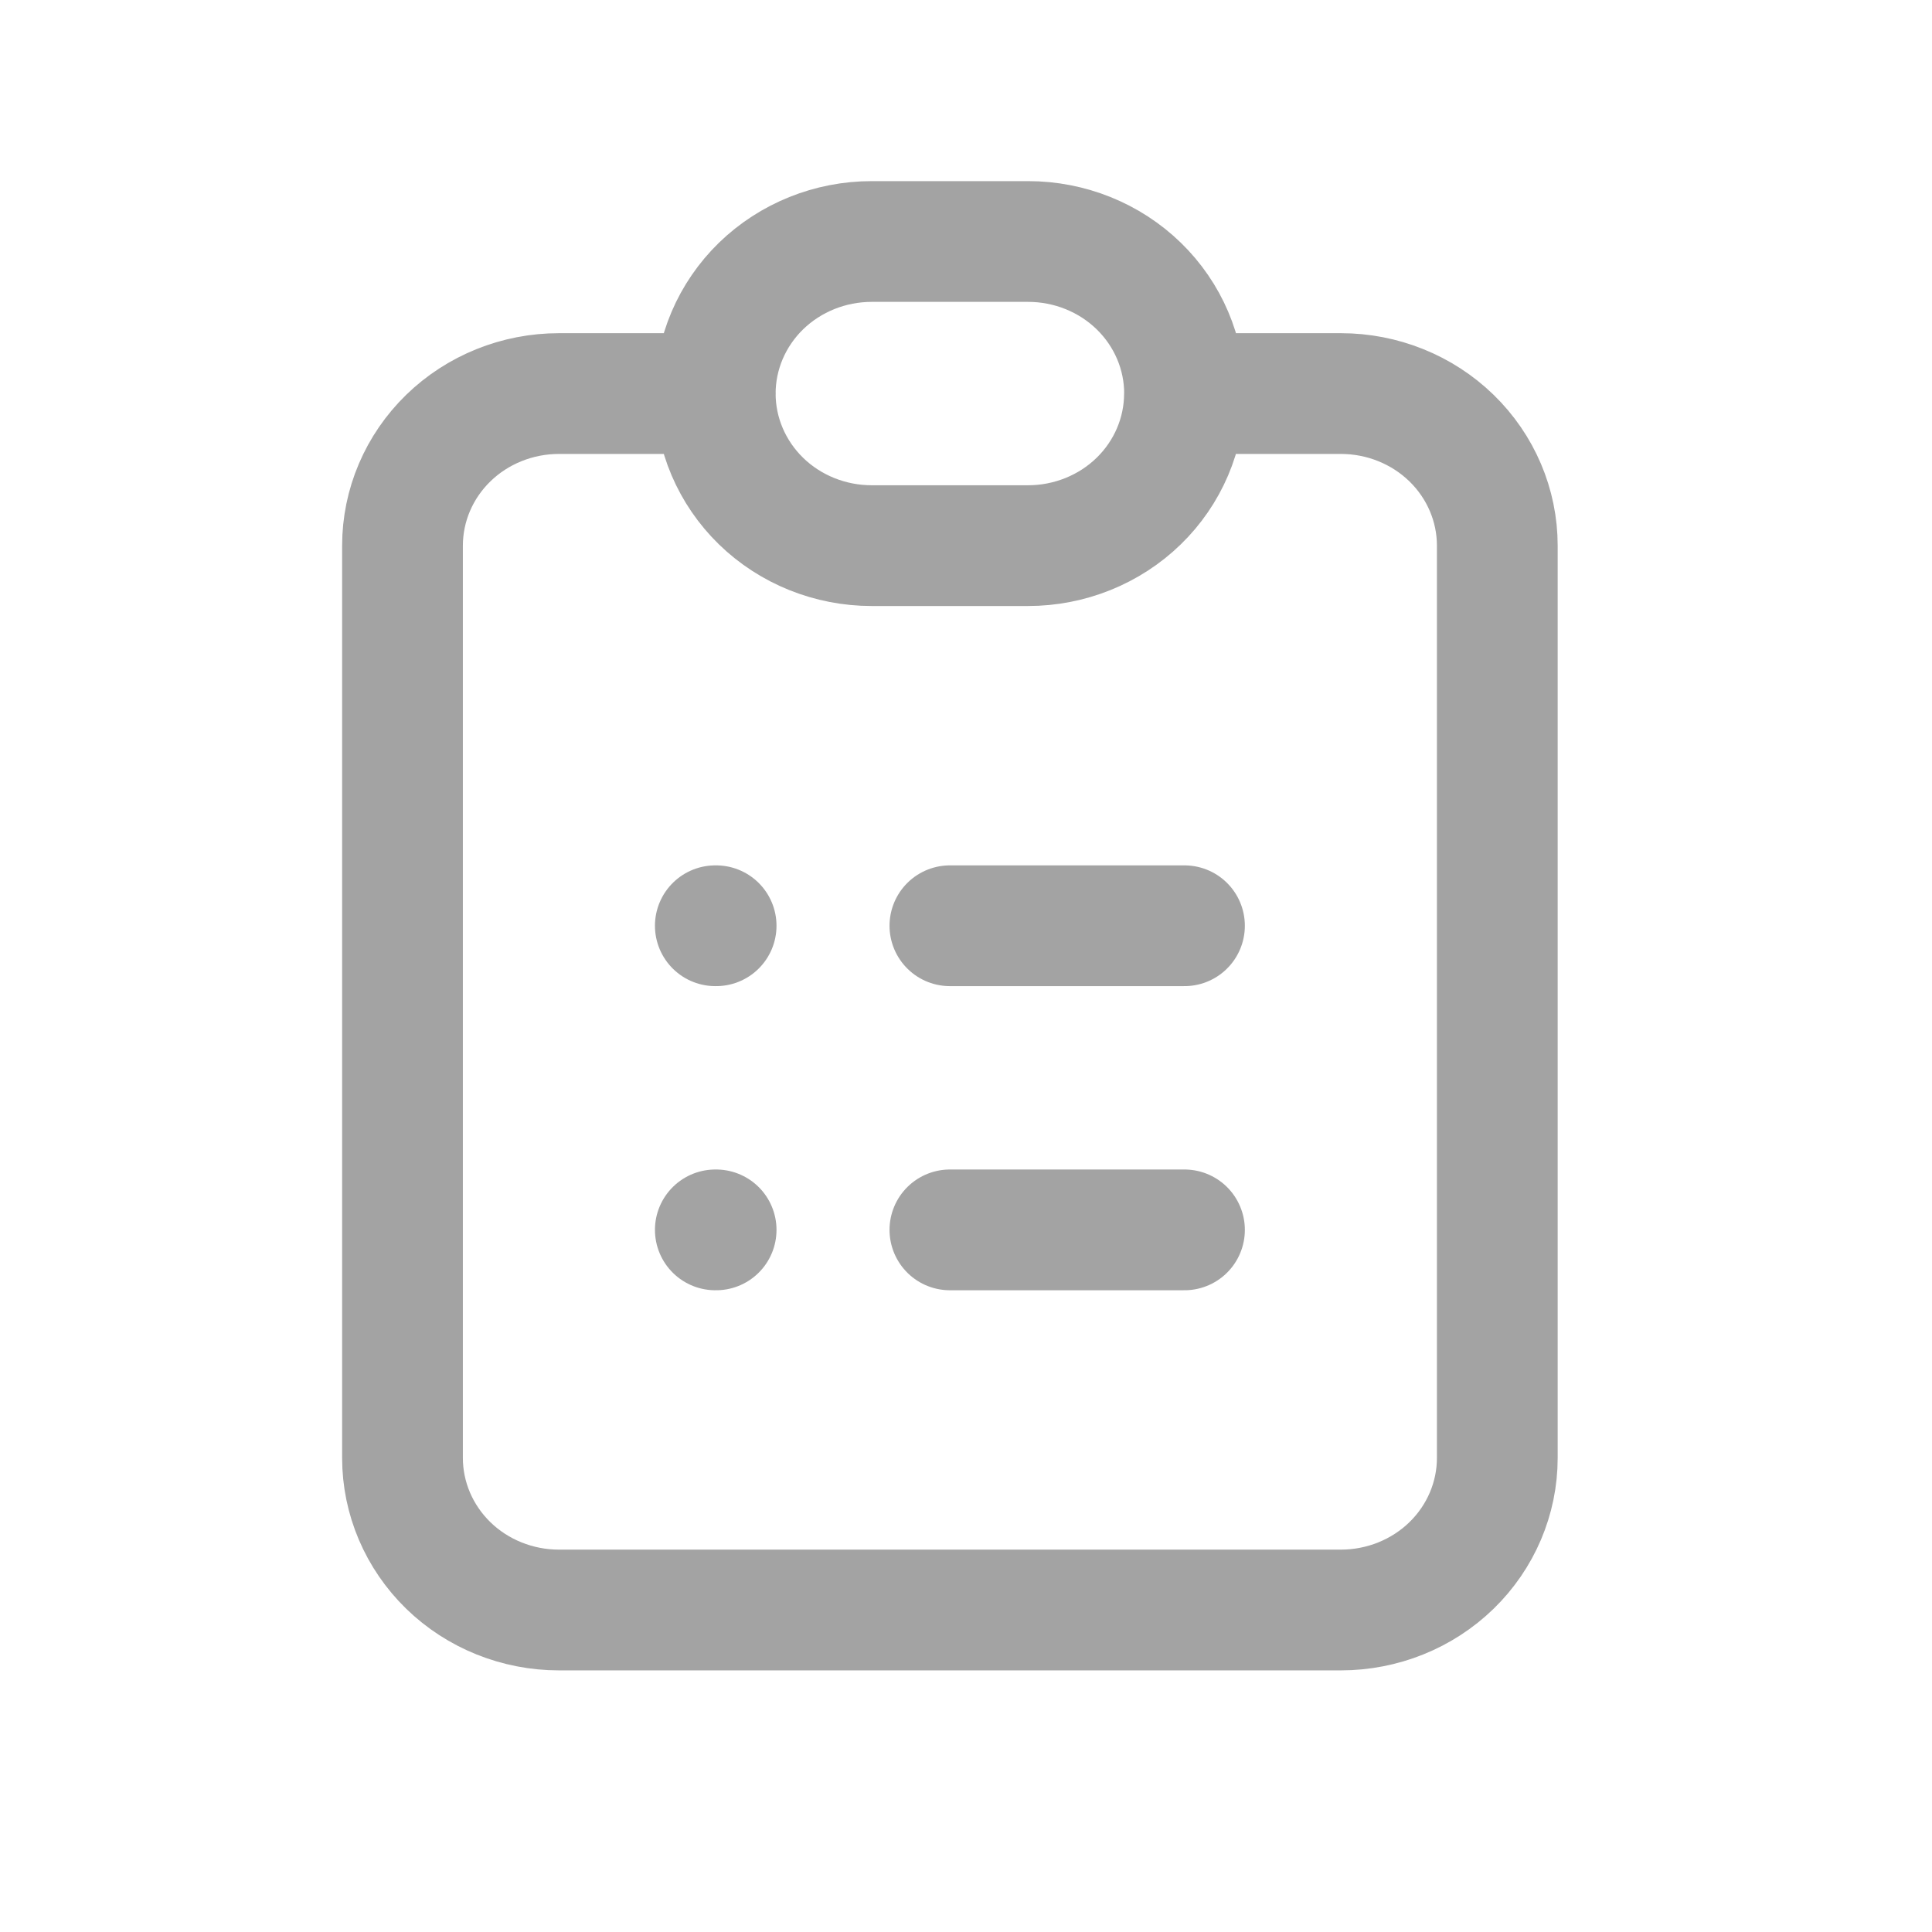
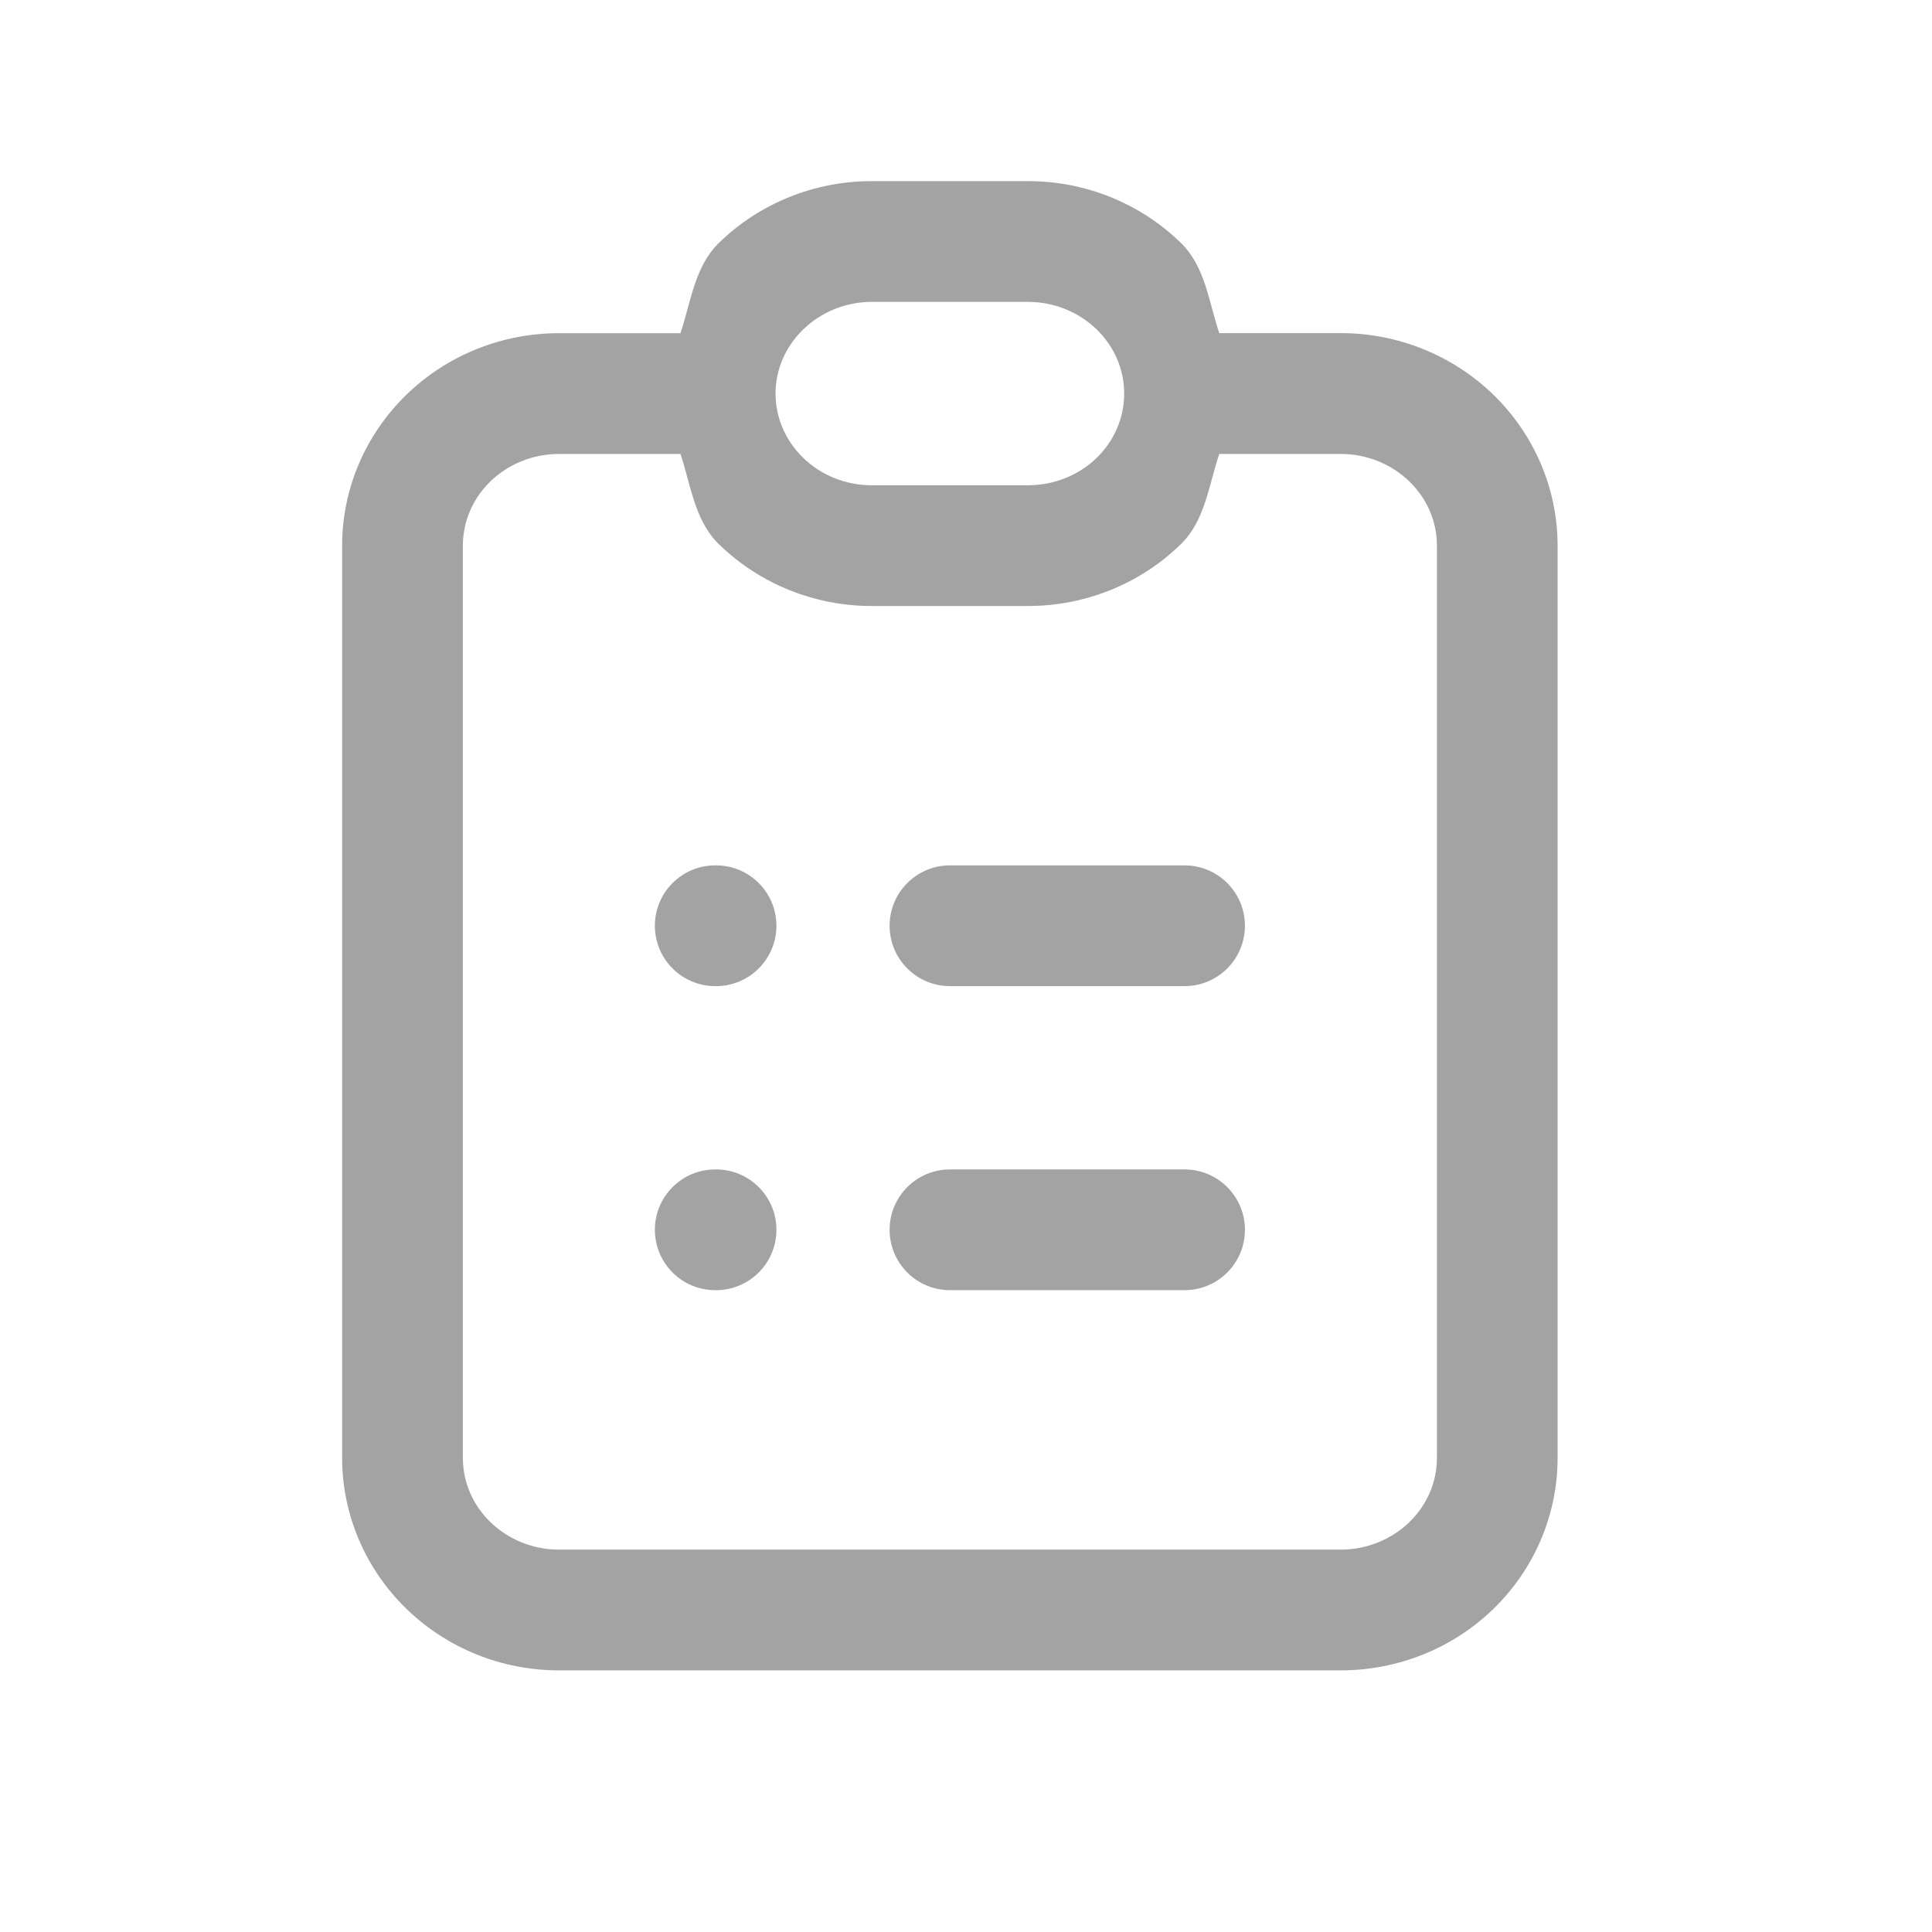
<svg xmlns="http://www.w3.org/2000/svg" width="24" height="24" viewBox="0 0 24 24" fill="none" version="1.1" id="svg1">
  <defs id="defs1" />
-   <path d="M 8.886,4.889 H 6.943 C 6.428,4.889 5.933,5.088 5.569,5.442 5.205,5.796 5,6.277 5,6.778 V 18.111 c 0,0.501 0.205,0.981 0.569,1.336 C 5.933,19.801 6.428,20 6.943,20 h 9.714 c 0.515,0 1.01,-0.199 1.374,-0.553 C 18.395,19.093 18.6,18.612 18.6,18.111 V 6.778 C 18.6,6.277 18.395,5.796 18.031,5.442 17.667,5.088 17.172,4.889 16.657,4.889 h -1.943 m -5.829,0 c 0,0.501 0.205,0.981 0.569,1.336 0.364,0.354 0.859,0.553 1.374,0.553 h 1.943 c 0.515,0 1.01,-0.199 1.374,-0.553 0.364,-0.354 0.569,-0.835 0.569,-1.336 m -5.829,0 c 0,-0.501 0.205,-0.981 0.569,-1.336 C 9.819,3.199 10.313,3 10.829,3 h 1.943 c 0.515,0 1.01,0.199 1.374,0.553 0.364,0.354 0.569,0.835 0.569,1.336 M 11.8,11.5 h 2.914 M 11.8,15.278 h 2.914 M 8.886,11.5 h 0.01 m -0.01,3.778 h 0.01" stroke="#a3a3a3" stroke-width="1.5" stroke-linecap="round" stroke-linejoin="round" id="path1" style="fill:none" />
+   <path style="color:#000000;fill:#a3a3a3;fill-opacity:1;stroke-linecap:round;stroke-linejoin:round;-inkscape-stroke:none" d="m 10.828,2.25 c -0.708,0 -1.39,0.273 -1.896,0.766 C 8.628,3.311 8.585,3.745 8.453,4.139 H 6.943 c -0.708,0 -1.39,0.273 -1.896,0.766 C 4.54,5.397 4.25,6.072 4.25,6.777 V 18.111 c 0,0.705 0.29,1.38 0.797,1.873 C 5.554,20.477 6.235,20.75 6.943,20.75 H 16.656 c 0.708,0 1.392,-0.273 1.898,-0.766 0.507,-0.493 0.795,-1.168 0.795,-1.873 V 6.777 c 0,-0.705 -0.29,-1.38 -0.797,-1.873 -0.507,-0.492 -1.189,-0.766 -1.896,-0.766 H 15.146 C 15.014,3.745 14.972,3.311 14.668,3.016 14.161,2.523 13.48,2.25 12.771,2.25 Z m 0,1.5 h 1.943 c 0.322,0 0.63,0.126 0.852,0.342 0.222,0.216 0.342,0.5 0.342,0.797 0,0.297 -0.12,0.583 -0.342,0.799 -0.222,0.216 -0.529,0.34 -0.852,0.34 h -1.943 c -0.322,0 -0.628,-0.124 -0.85,-0.34 -0.222,-0.216 -0.344,-0.502 -0.344,-0.799 0,-0.297 0.122,-0.581 0.344,-0.797 C 10.201,3.876 10.506,3.75 10.828,3.75 Z M 6.943,5.639 H 8.453 c 0.132,0.394 0.175,0.828 0.479,1.123 0.507,0.493 1.188,0.766 1.896,0.766 h 1.943 c 0.708,0 1.39,-0.273 1.896,-0.766 0.304,-0.295 0.346,-0.729 0.479,-1.123 h 1.51 c 0.322,0 0.63,0.126 0.852,0.342 0.222,0.216 0.342,0.5 0.342,0.797 V 18.111 c 0,0.297 -0.12,0.581 -0.342,0.797 C 17.286,19.124 16.978,19.25 16.656,19.25 H 6.943 C 6.621,19.25 6.314,19.124 6.092,18.908 5.87,18.692 5.75,18.408 5.75,18.111 V 6.777 C 5.75,6.481 5.87,6.196 6.092,5.98 6.314,5.765 6.621,5.639 6.943,5.639 Z M 8.885,10.75 a 0.75,0.75 0 0 0 -0.75,0.75 0.75,0.75 0 0 0 0.75,0.75 h 0.01 a 0.75,0.75 0 0 0 0.75,-0.75 0.75,0.75 0 0 0 -0.75,-0.75 z m 2.916,0 a 0.75,0.75 0 0 0 -0.75,0.75 0.75,0.75 0 0 0 0.75,0.75 h 2.914 a 0.75,0.75 0 0 0 0.75,-0.75 0.75,0.75 0 0 0 -0.75,-0.75 z m -2.916,3.777 a 0.75,0.75 0 0 0 -0.75,0.75 0.75,0.75 0 0 0 0.75,0.75 h 0.01 a 0.75,0.75 0 0 0 0.75,-0.75 0.75,0.75 0 0 0 -0.75,-0.75 z m 2.916,0 a 0.75,0.75 0 0 0 -0.75,0.75 0.75,0.75 0 0 0 0.75,0.75 h 2.914 a 0.75,0.75 0 0 0 0.75,-0.75 0.75,0.75 0 0 0 -0.75,-0.75 z" id="path1" />
</svg>
